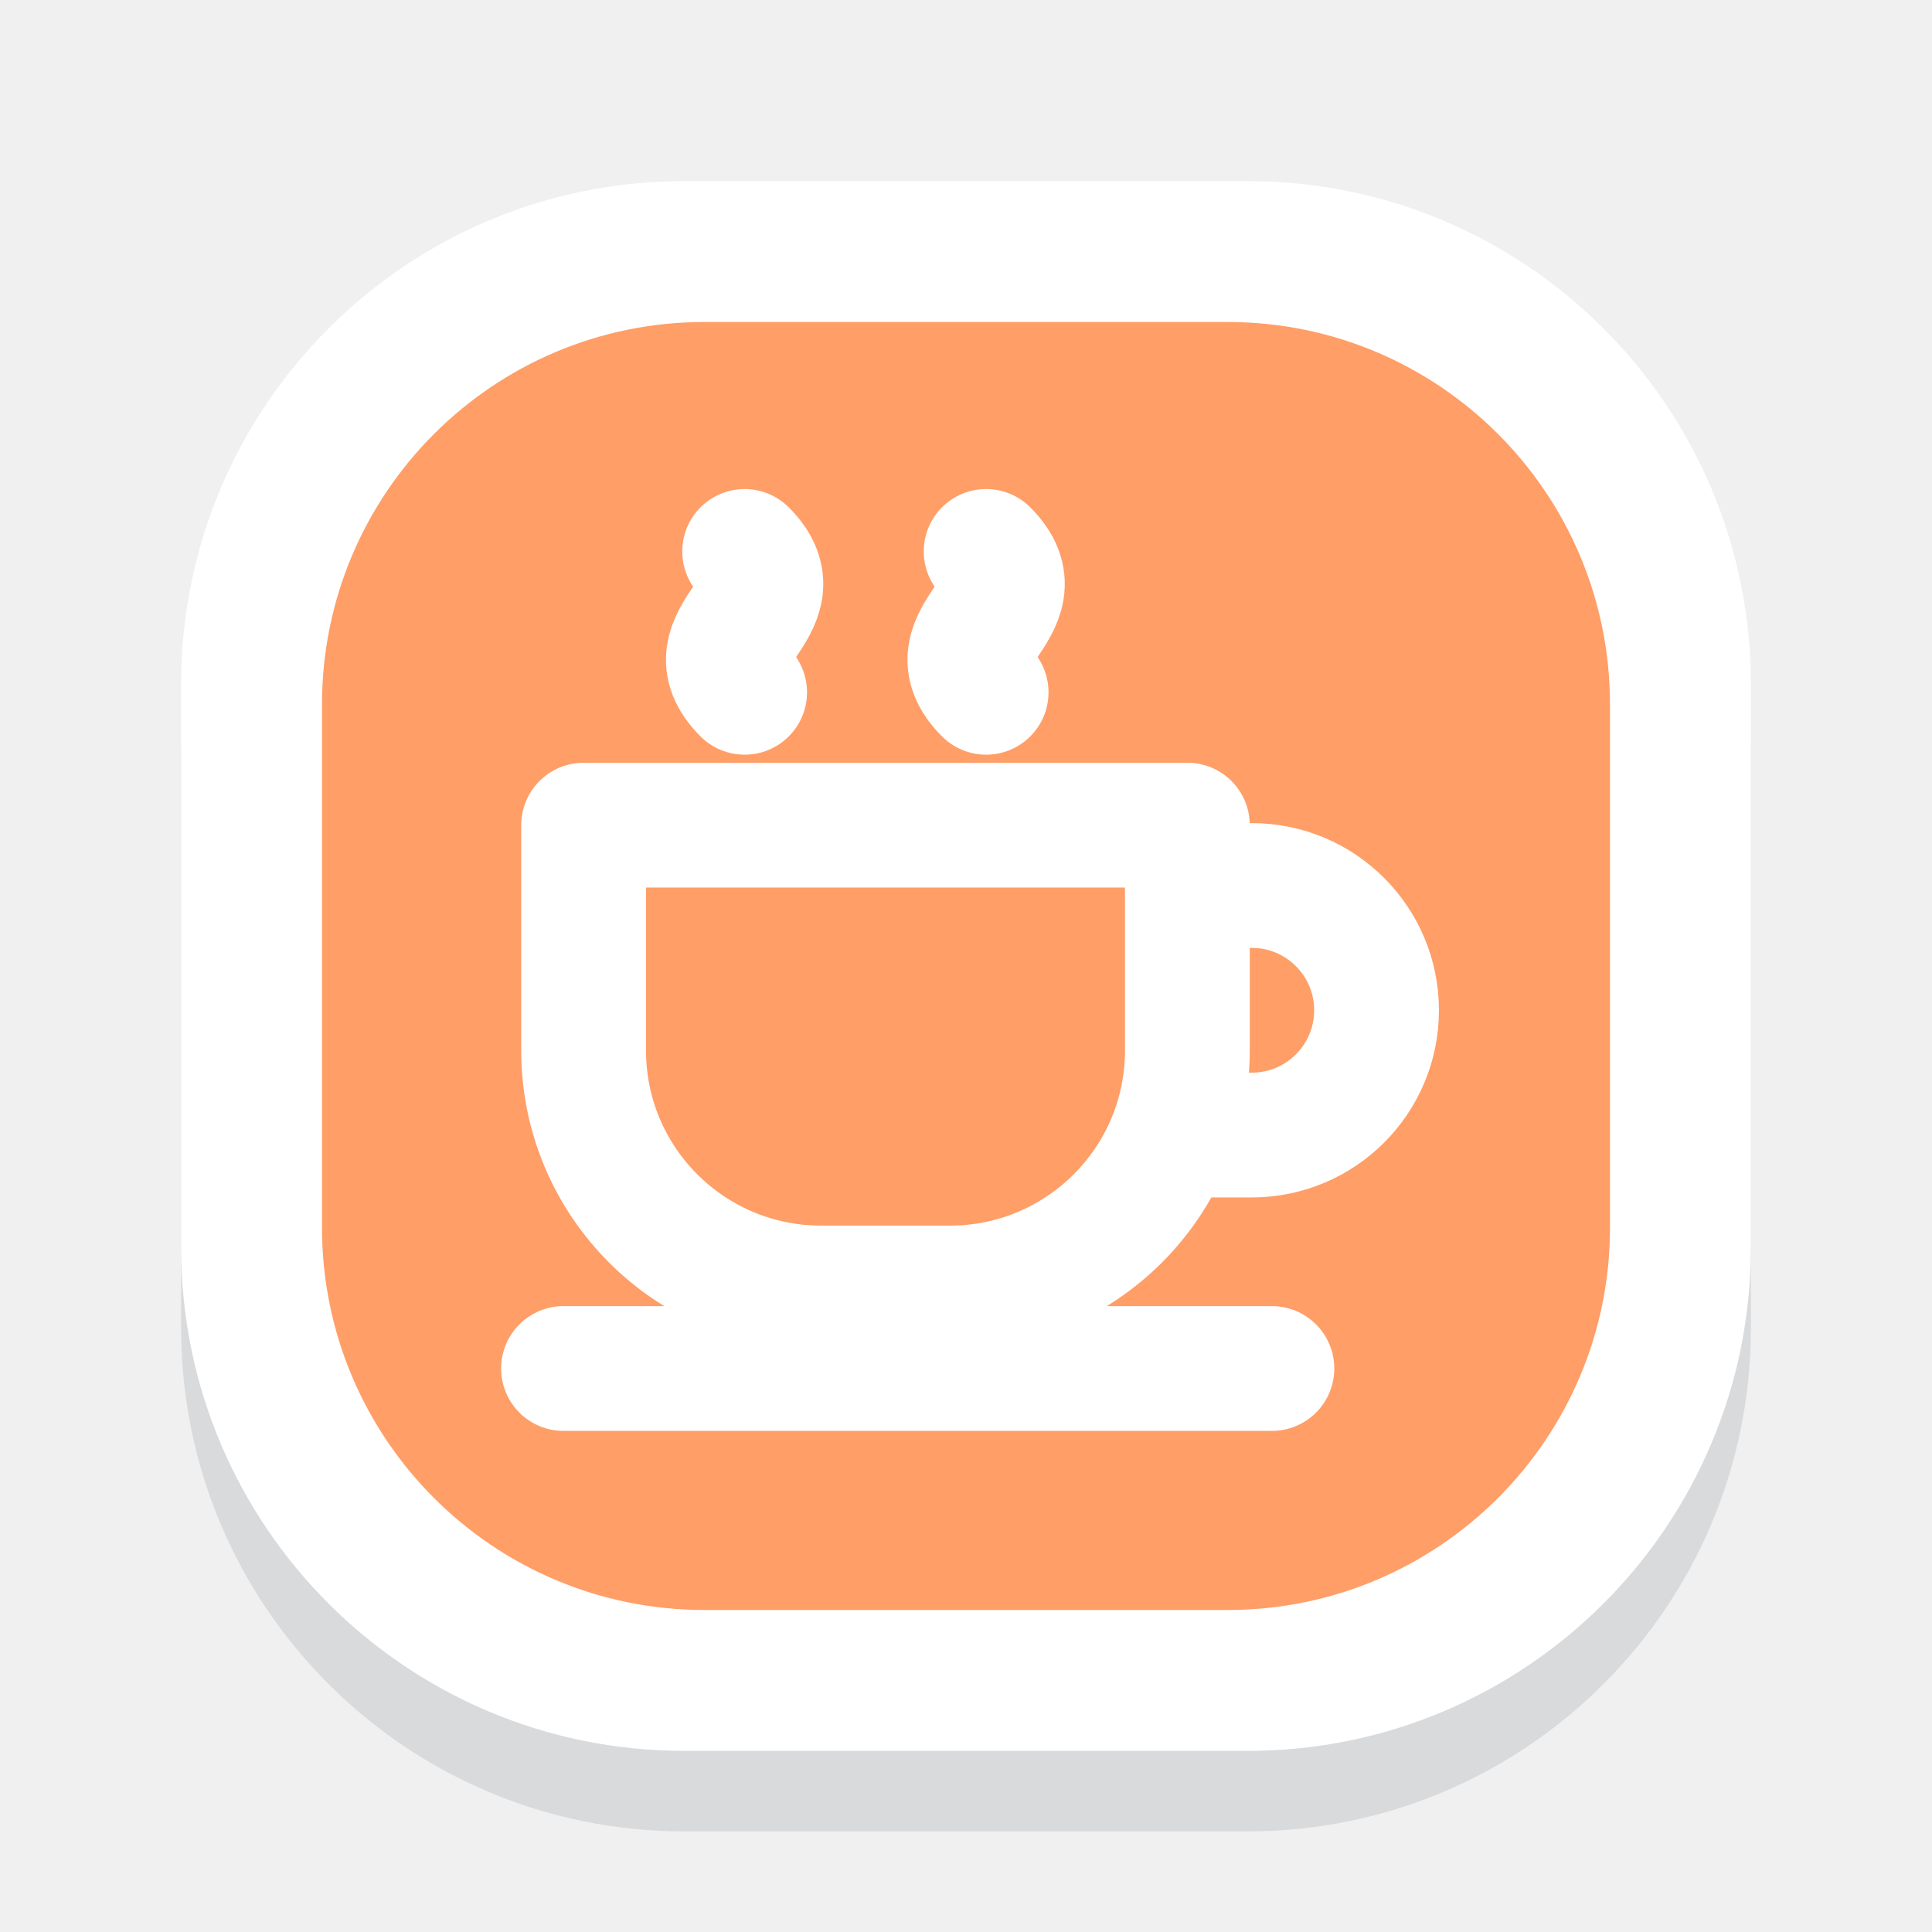
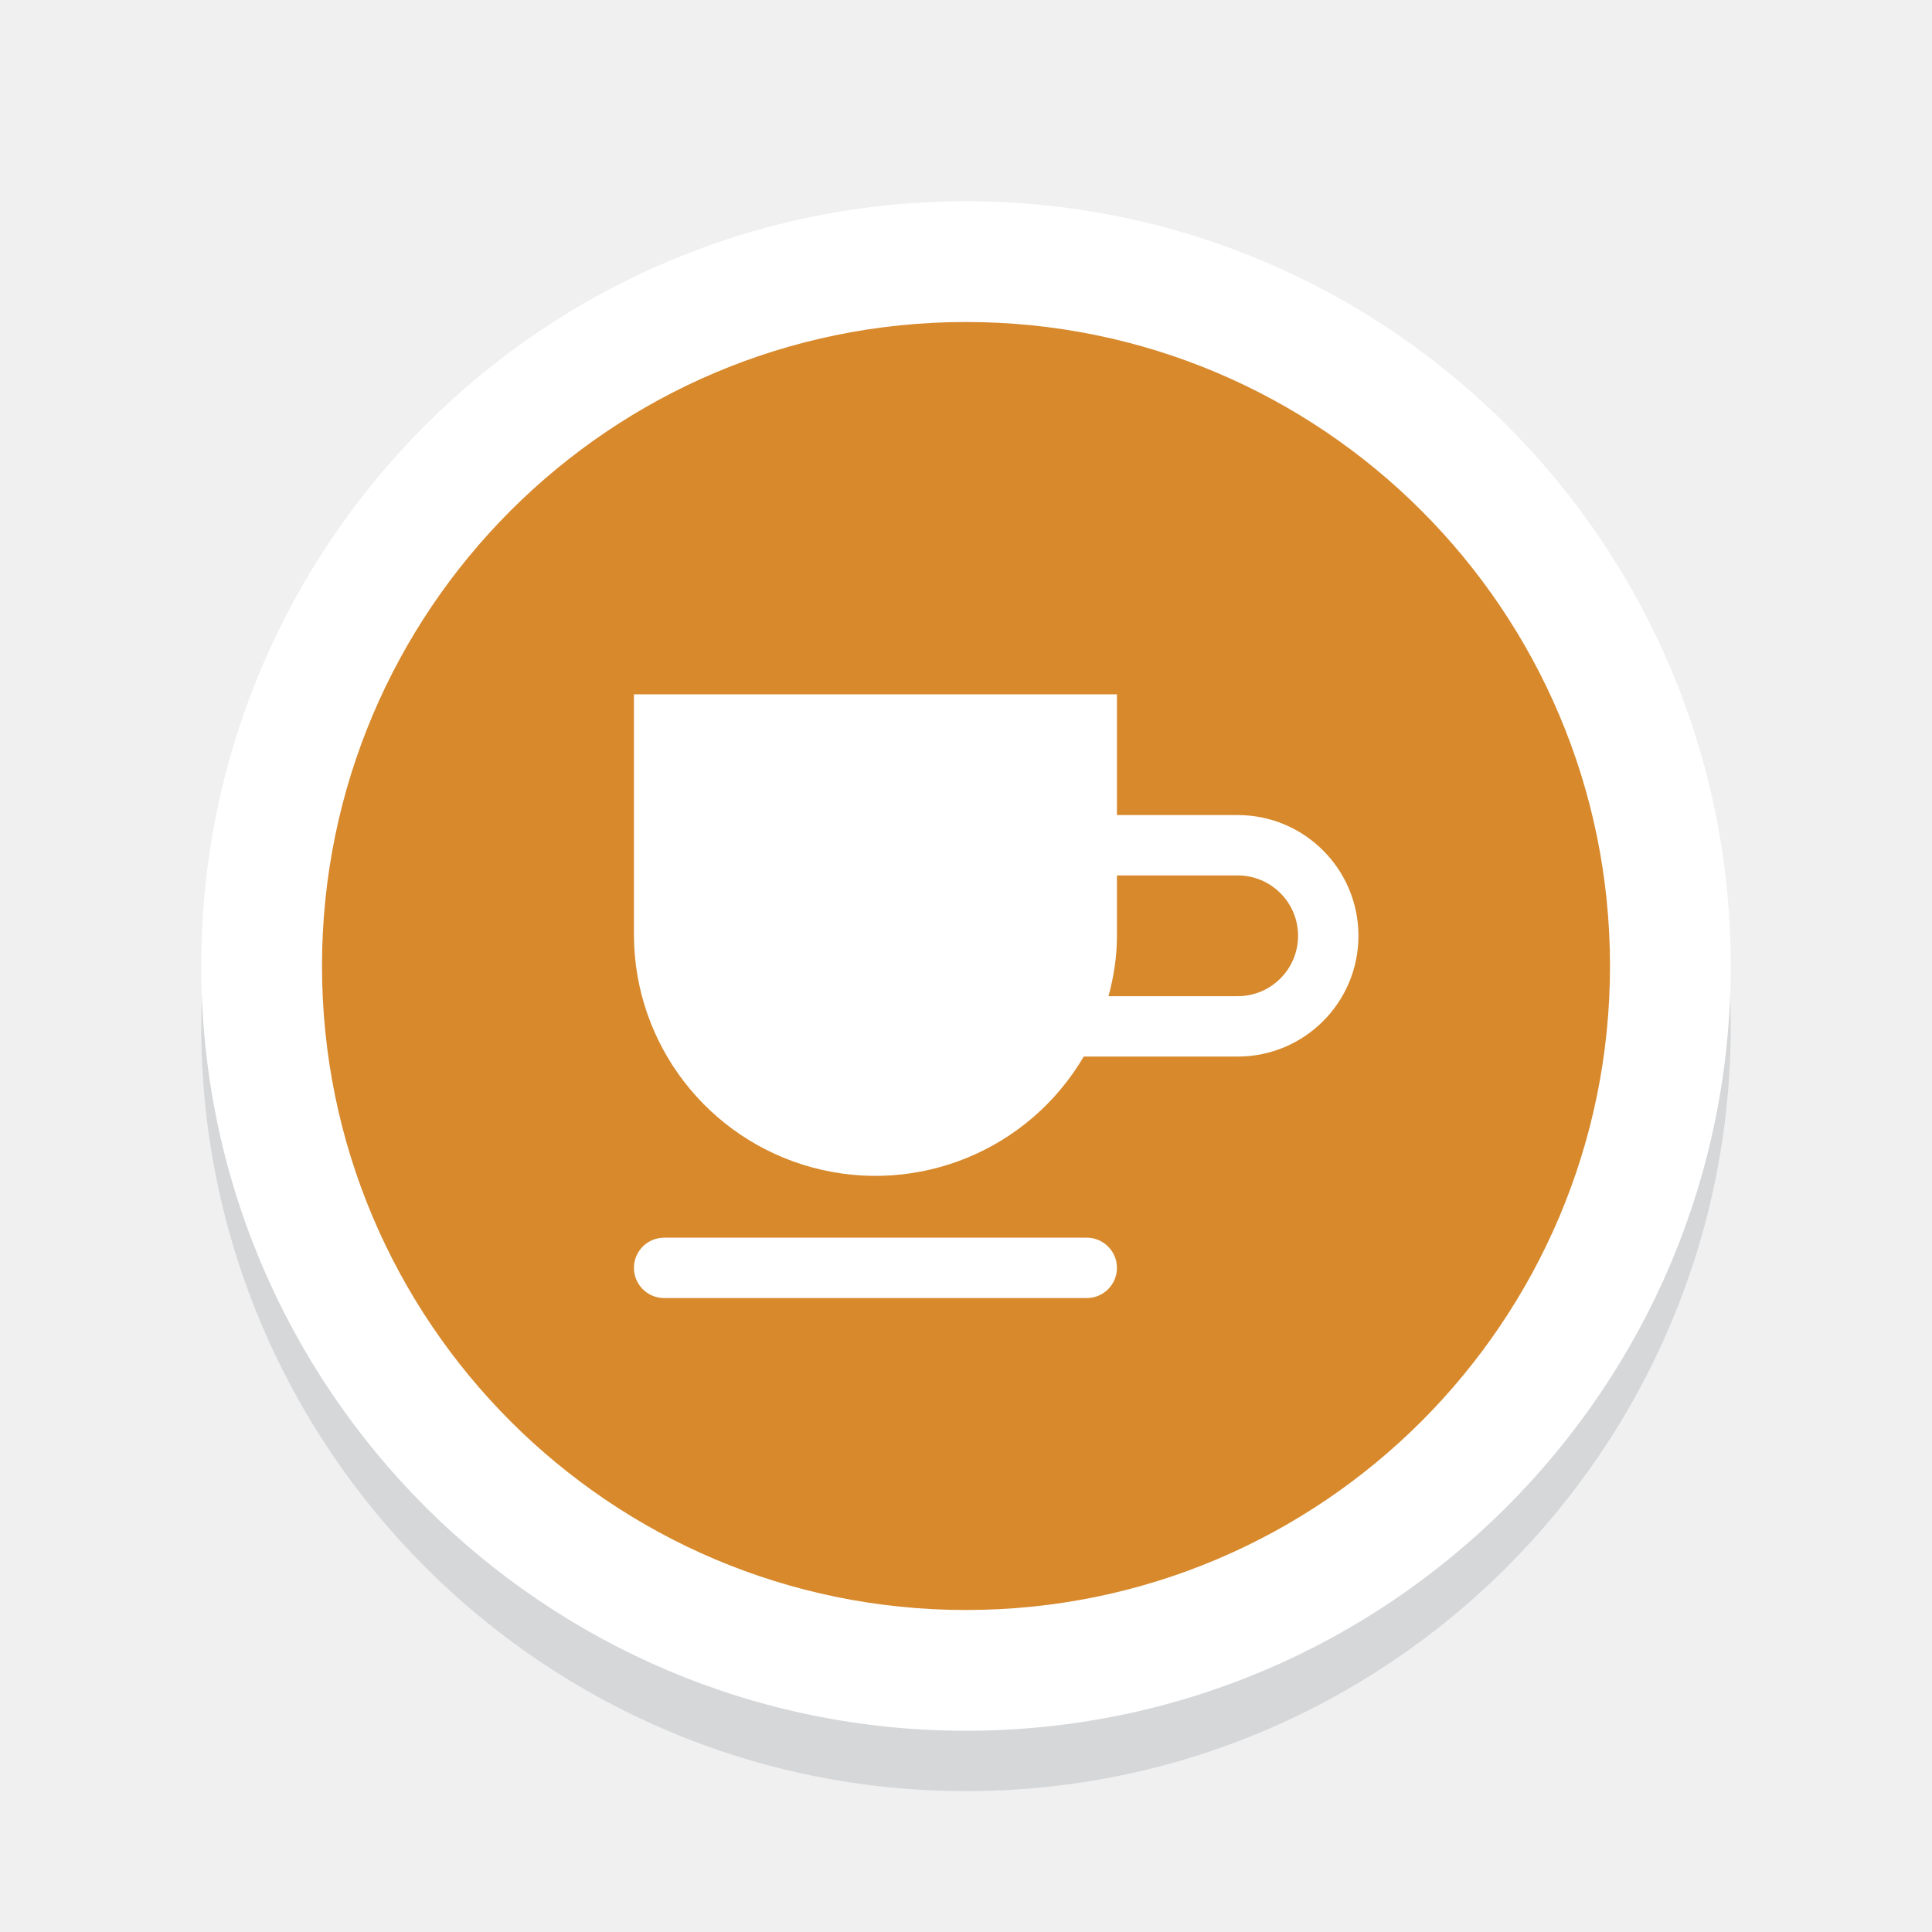
<svg xmlns="http://www.w3.org/2000/svg" width="24" height="24" viewBox="0 0 24 24">
-   <rect x="2.25" y="3.25" width="19.5" height="19.5" rx="6.25" fill="#44515E" opacity=".14" />
-   <rect x="2.25" y="2.25" width="19.5" height="19.5" rx="6.25" fill="#FFFFFF" />
-   <rect x="4" y="4" width="16" height="16" rx="4.75" fill="#FF9E67" />
-   <g fill="none" stroke="#FFFFFF" stroke-width="1.55" stroke-linecap="round" stroke-linejoin="round">
-     <path d="M7.25 10.25h7.5v2.8a2.95 2.95 0 0 1-2.95 2.95h-1.6a2.95 2.95 0 0 1-2.95-2.95z" />
-     <path d="M14.75 11h.8a1.55 1.55 0 0 1 0 3.1h-.95M7 17h8.8M9.25 8.6c-.7-.7.7-1.05 0-1.75M12.25 8.6c-.7-.7.7-1.05 0-1.75" />
-   </g>
+   <circle cx="12" cy="12.75" r="9.5" fill="#44515E" opacity=".16" />
+   <circle cx="12" cy="12" r="9.5" fill="#FFFFFF" />
+   <circle cx="12" cy="12" r="8" fill="#D7892C" />
+   <path fill="#FFFFFF" transform="translate(6.375 6.375) scale(.75)" d="M12 5h-2V3H2v4a4 4 0 0 0 7.45 2H12a2 2 0 1 0 0-4Zm0 3H9.86c.09-.33.14-.66.14-1V6h2a1 1 0 1 1 0 2Zm-2 4.5a.5.5 0 0 1-.5.5h-7a.5.5 0 0 1 0-1h7a.5.5 0 0 1 .5.5Z" />
</svg>
